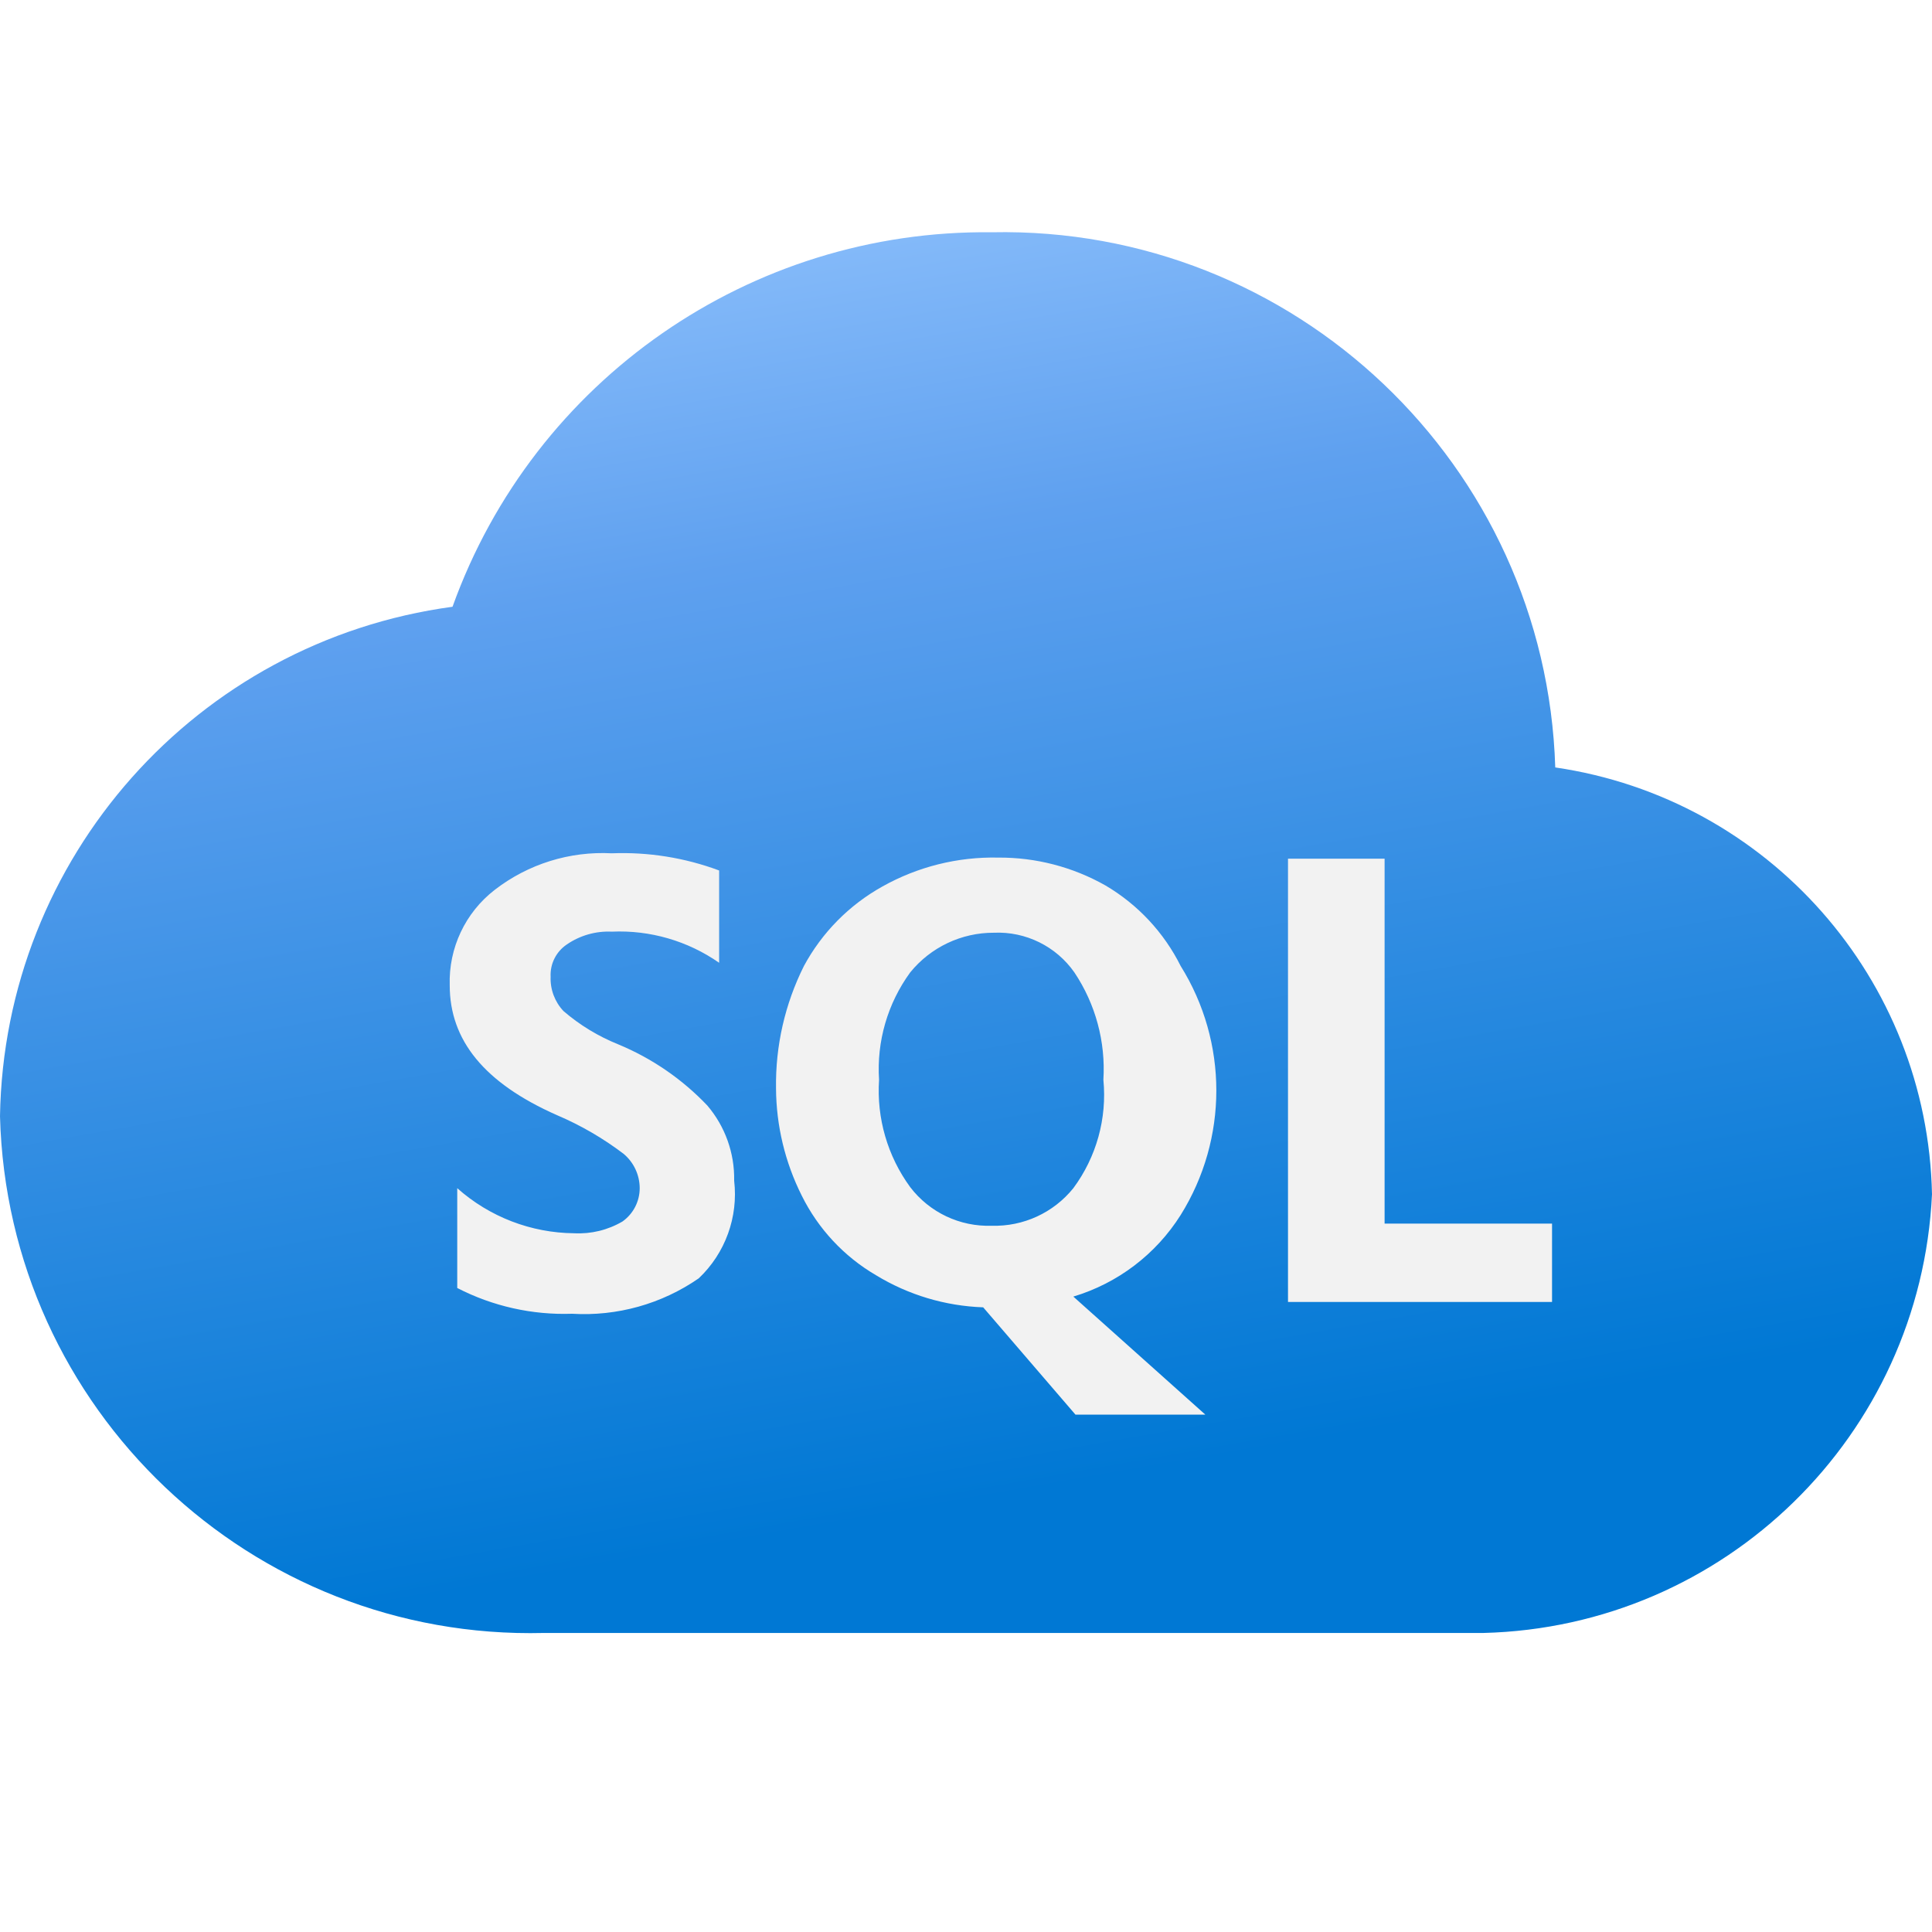
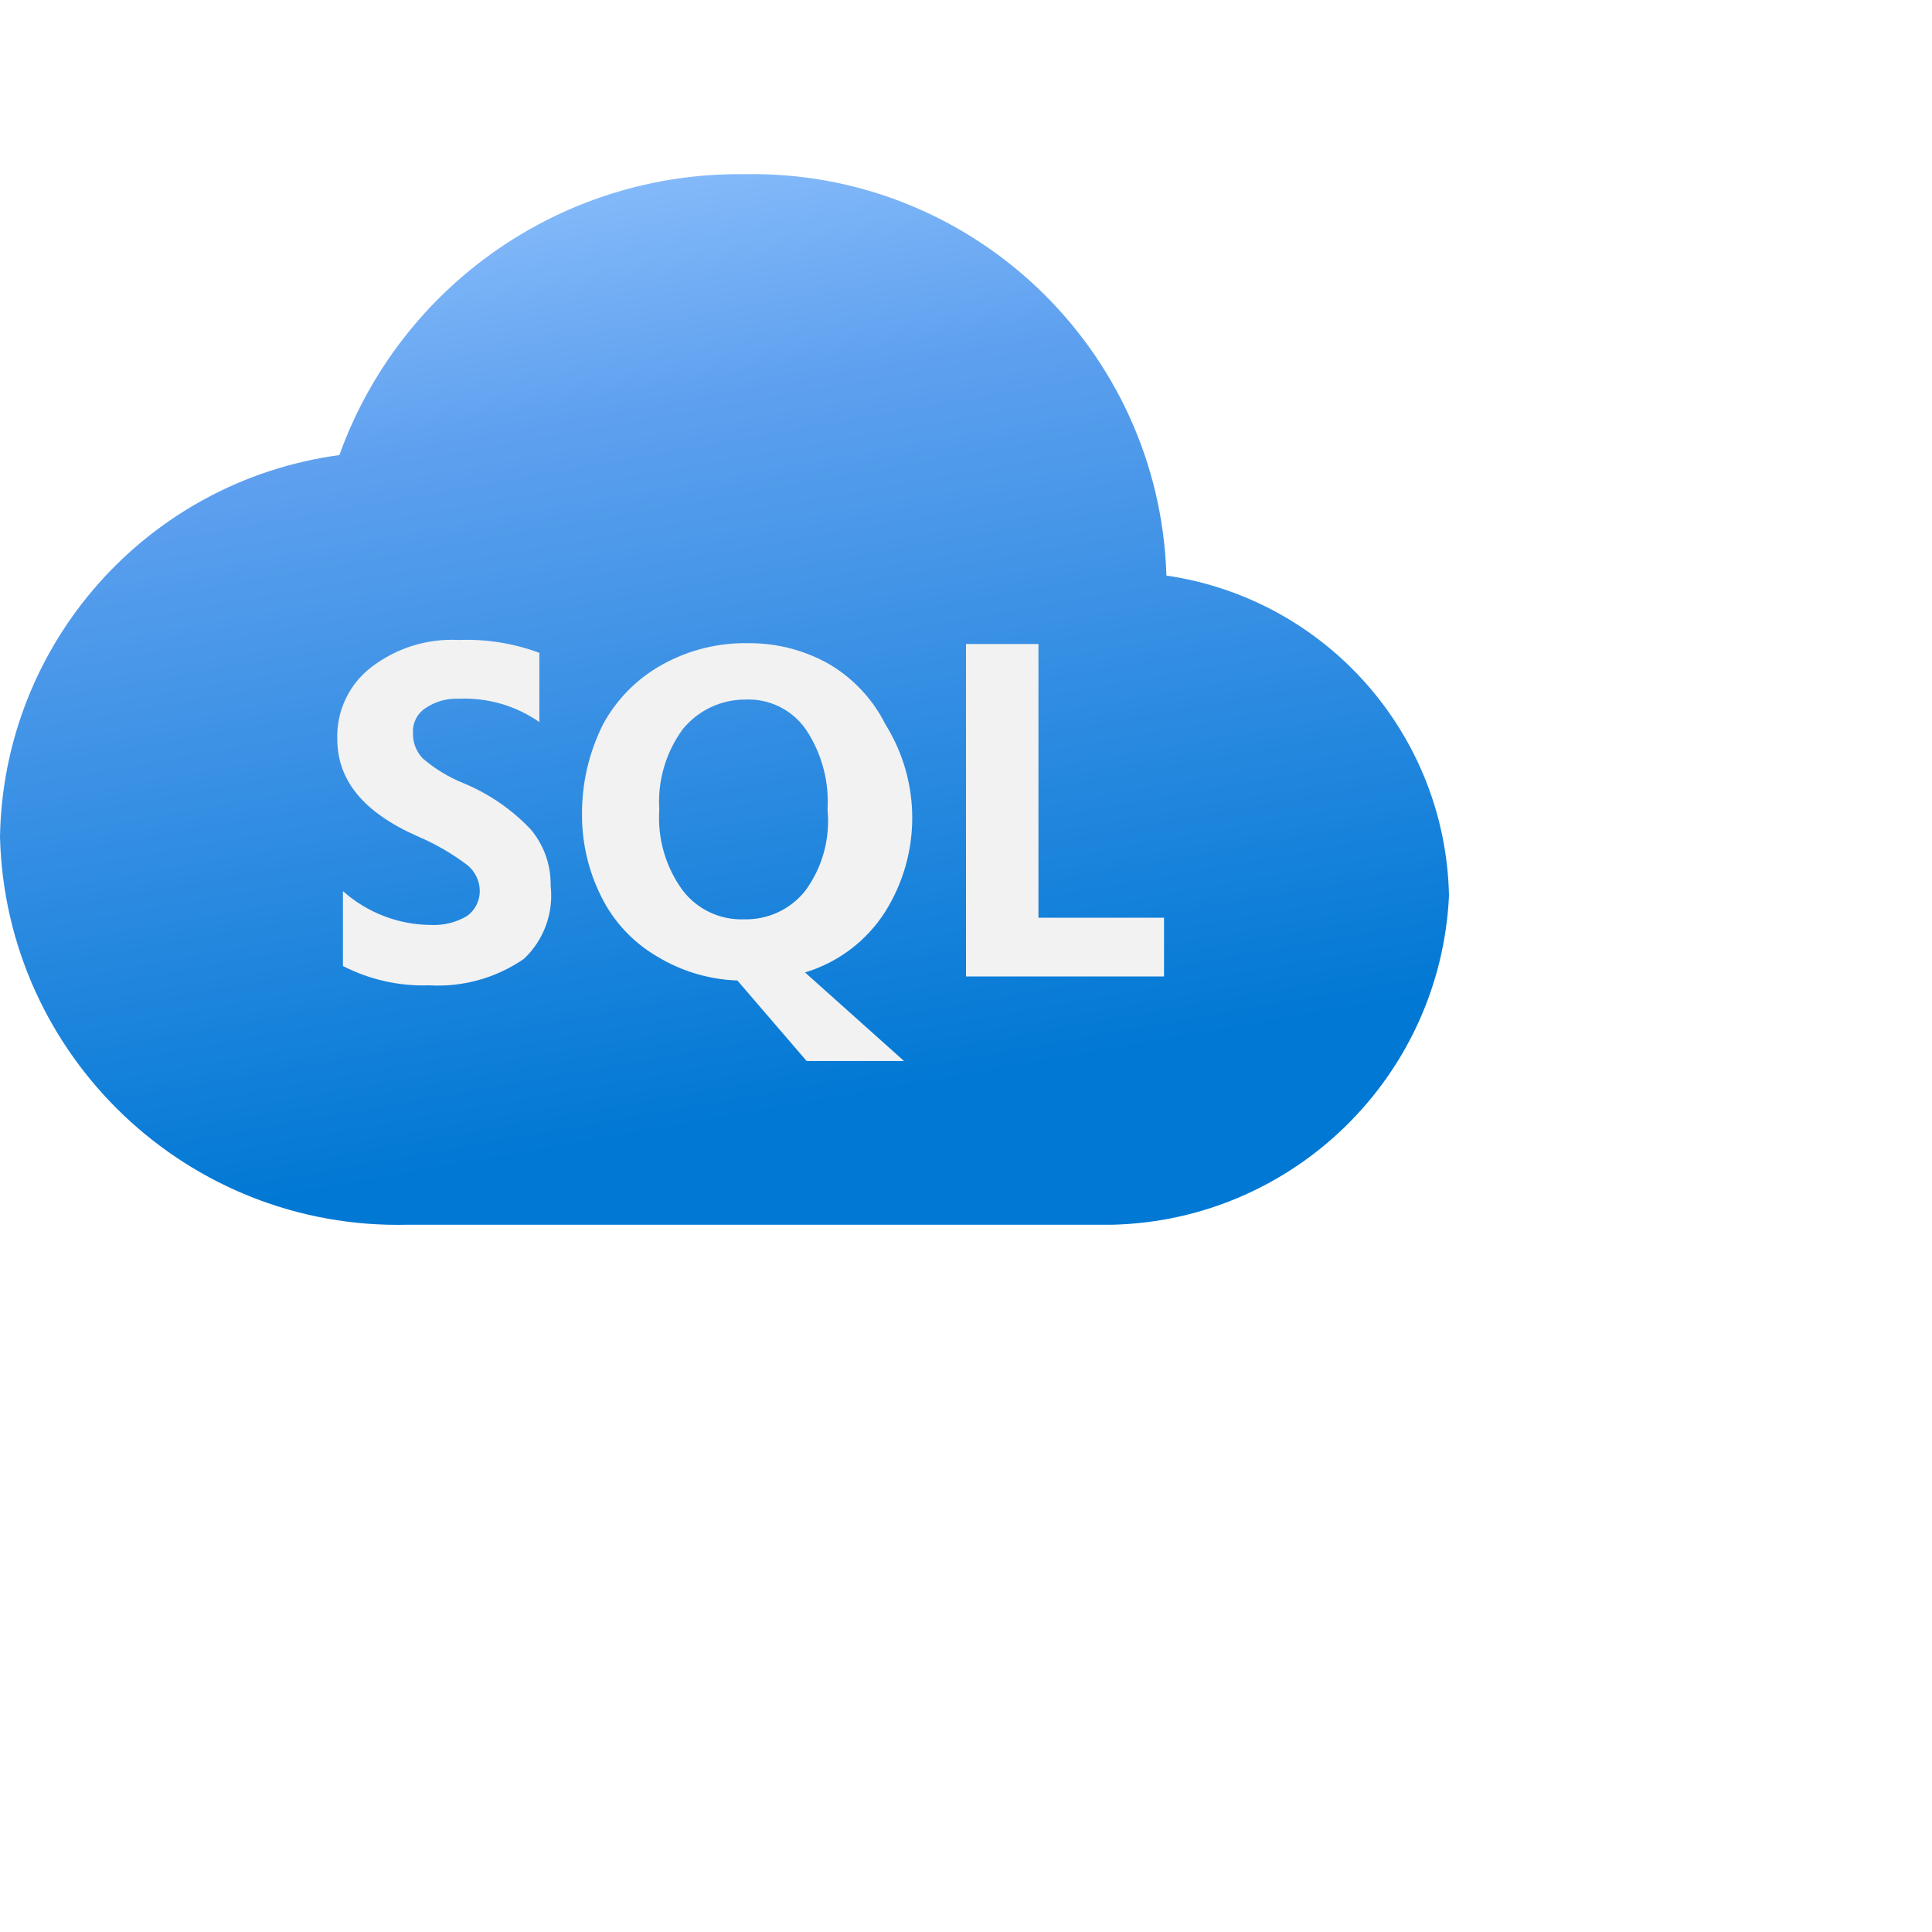
- <svg xmlns="http://www.w3.org/2000/svg" viewBox="0 0 18 18" role="img" aria-label="Azure SQL Database">
+ <svg xmlns="http://www.w3.org/2000/svg" viewBox="0 0 24 24" role="img" aria-label="Azure SQL Database">
  <style>@keyframes tss_azuresqldatabase_al{0%{opacity:0}5%,94%{opacity:1}99%,100%{opacity:0}}@keyframes tss_azuresqldatabase_ds{0%{transform:translateY(6px) scaleY(.82)}34%{transform:translateY(0) scaleY(1.05)}46%,100%{transform:translateY(0) scaleY(1)}}@keyframes tss_azuresqldatabase_tx{0%,46%{opacity:0;transform:scale(1.25)}58%{opacity:1;transform:scale(0.95)}68%,100%{opacity:1;transform:scale(1)}}.tss_azuresqldatabase_al{animation:tss_azuresqldatabase_al 3.6s linear infinite}.tss_azuresqldatabase_ds{transform-box:fill-box;transform-origin:50% 100%;animation:tss_azuresqldatabase_ds 3.6s cubic-bezier(.22,1,.36,1) infinite}.tss_azuresqldatabase_tx{transform-box:fill-box;transform-origin:50% 50%;animation:tss_azuresqldatabase_tx 3.6s cubic-bezier(.22,1,.36,1) infinite}@media (prefers-reduced-motion: reduce){.tss_azuresqldatabase_al,.tss_azuresqldatabase_ds,.tss_azuresqldatabase_tx{animation:none!important}.tss_azuresqldatabase_al{opacity:1!important}.tss_azuresqldatabase_ds{transform:none!important}.tss_azuresqldatabase_tx{opacity:1!important;transform:none!important}}</style>
  <g class="tss_azuresqldatabase_al">
    <g class="tss_azuresqldatabase_ds">
      <defs>
        <linearGradient id="tss_azuresqldatabase_g" x1="9.908" y1="15.943" x2="7.516" y2="2.383" gradientUnits="userSpaceOnUse">
          <stop offset="0.15" stop-color="#0078d4" />
          <stop offset="0.8" stop-color="#5ea0ef" />
          <stop offset="1" stop-color="#83b9f9" />
        </linearGradient>
      </defs>
      <path d="M14.49,7.15A5.147,5.147,0,0,0,9.24,2.164,5.272,5.272,0,0,0,4.216,5.653,4.869,4.869,0,0,0,0,10.4a4.946,4.946,0,0,0,5.068,4.814H13.82A4.292,4.292,0,0,0,18,11.127,4.105,4.105,0,0,0,14.49,7.15Z" fill="url(#tss_azuresqldatabase_g)" />
    </g>
    <g class="tss_azuresqldatabase_tx">
      <path d="M12.9,11.4V8H12v4.13h2.46V11.4ZM5.76,9.73a1.825,1.825,0,0,1-.51-.31.441.441,0,0,1-.12-.32.342.342,0,0,1,.15-.3.683.683,0,0,1,.42-.12,1.62,1.62,0,0,1,1,.29V8.11a2.58,2.58,0,0,0-1-.16,1.641,1.641,0,0,0-1.09.34,1.08,1.08,0,0,0-.42.89c0,.51.32.91,1,1.21a2.907,2.907,0,0,1,.62.36.419.419,0,0,1,.15.32.381.381,0,0,1-.16.31.806.806,0,0,1-.45.11,1.66,1.66,0,0,1-1.09-.42V12a2.173,2.173,0,0,0,1.07.24,1.877,1.877,0,0,0,1.18-.33A1.08,1.08,0,0,0,6.84,11a1.048,1.048,0,0,0-.25-.7A2.425,2.425,0,0,0,5.76,9.73ZM11,11.32A2.191,2.191,0,0,0,11,9a1.808,1.808,0,0,0-.7-.75,2,2,0,0,0-1-.26,2.112,2.112,0,0,0-1.08.27A1.856,1.856,0,0,0,7.49,9a2.465,2.465,0,0,0-.26,1.14,2.256,2.256,0,0,0,.24,1,1.766,1.766,0,0,0,.69.74,2.056,2.056,0,0,0,1,.3l.86,1h1.21L10,12.08A1.79,1.79,0,0,0,11,11.32Zm-1-.25a.941.941,0,0,1-.76.35.916.916,0,0,1-.76-.36,1.523,1.523,0,0,1-.29-1,1.529,1.529,0,0,1,.29-1,1,1,0,0,1,.78-.37.869.869,0,0,1,.75.37,1.619,1.619,0,0,1,.27,1A1.459,1.459,0,0,1,10,11.07Z" fill="#f2f2f2" />
    </g>
  </g>
</svg>
